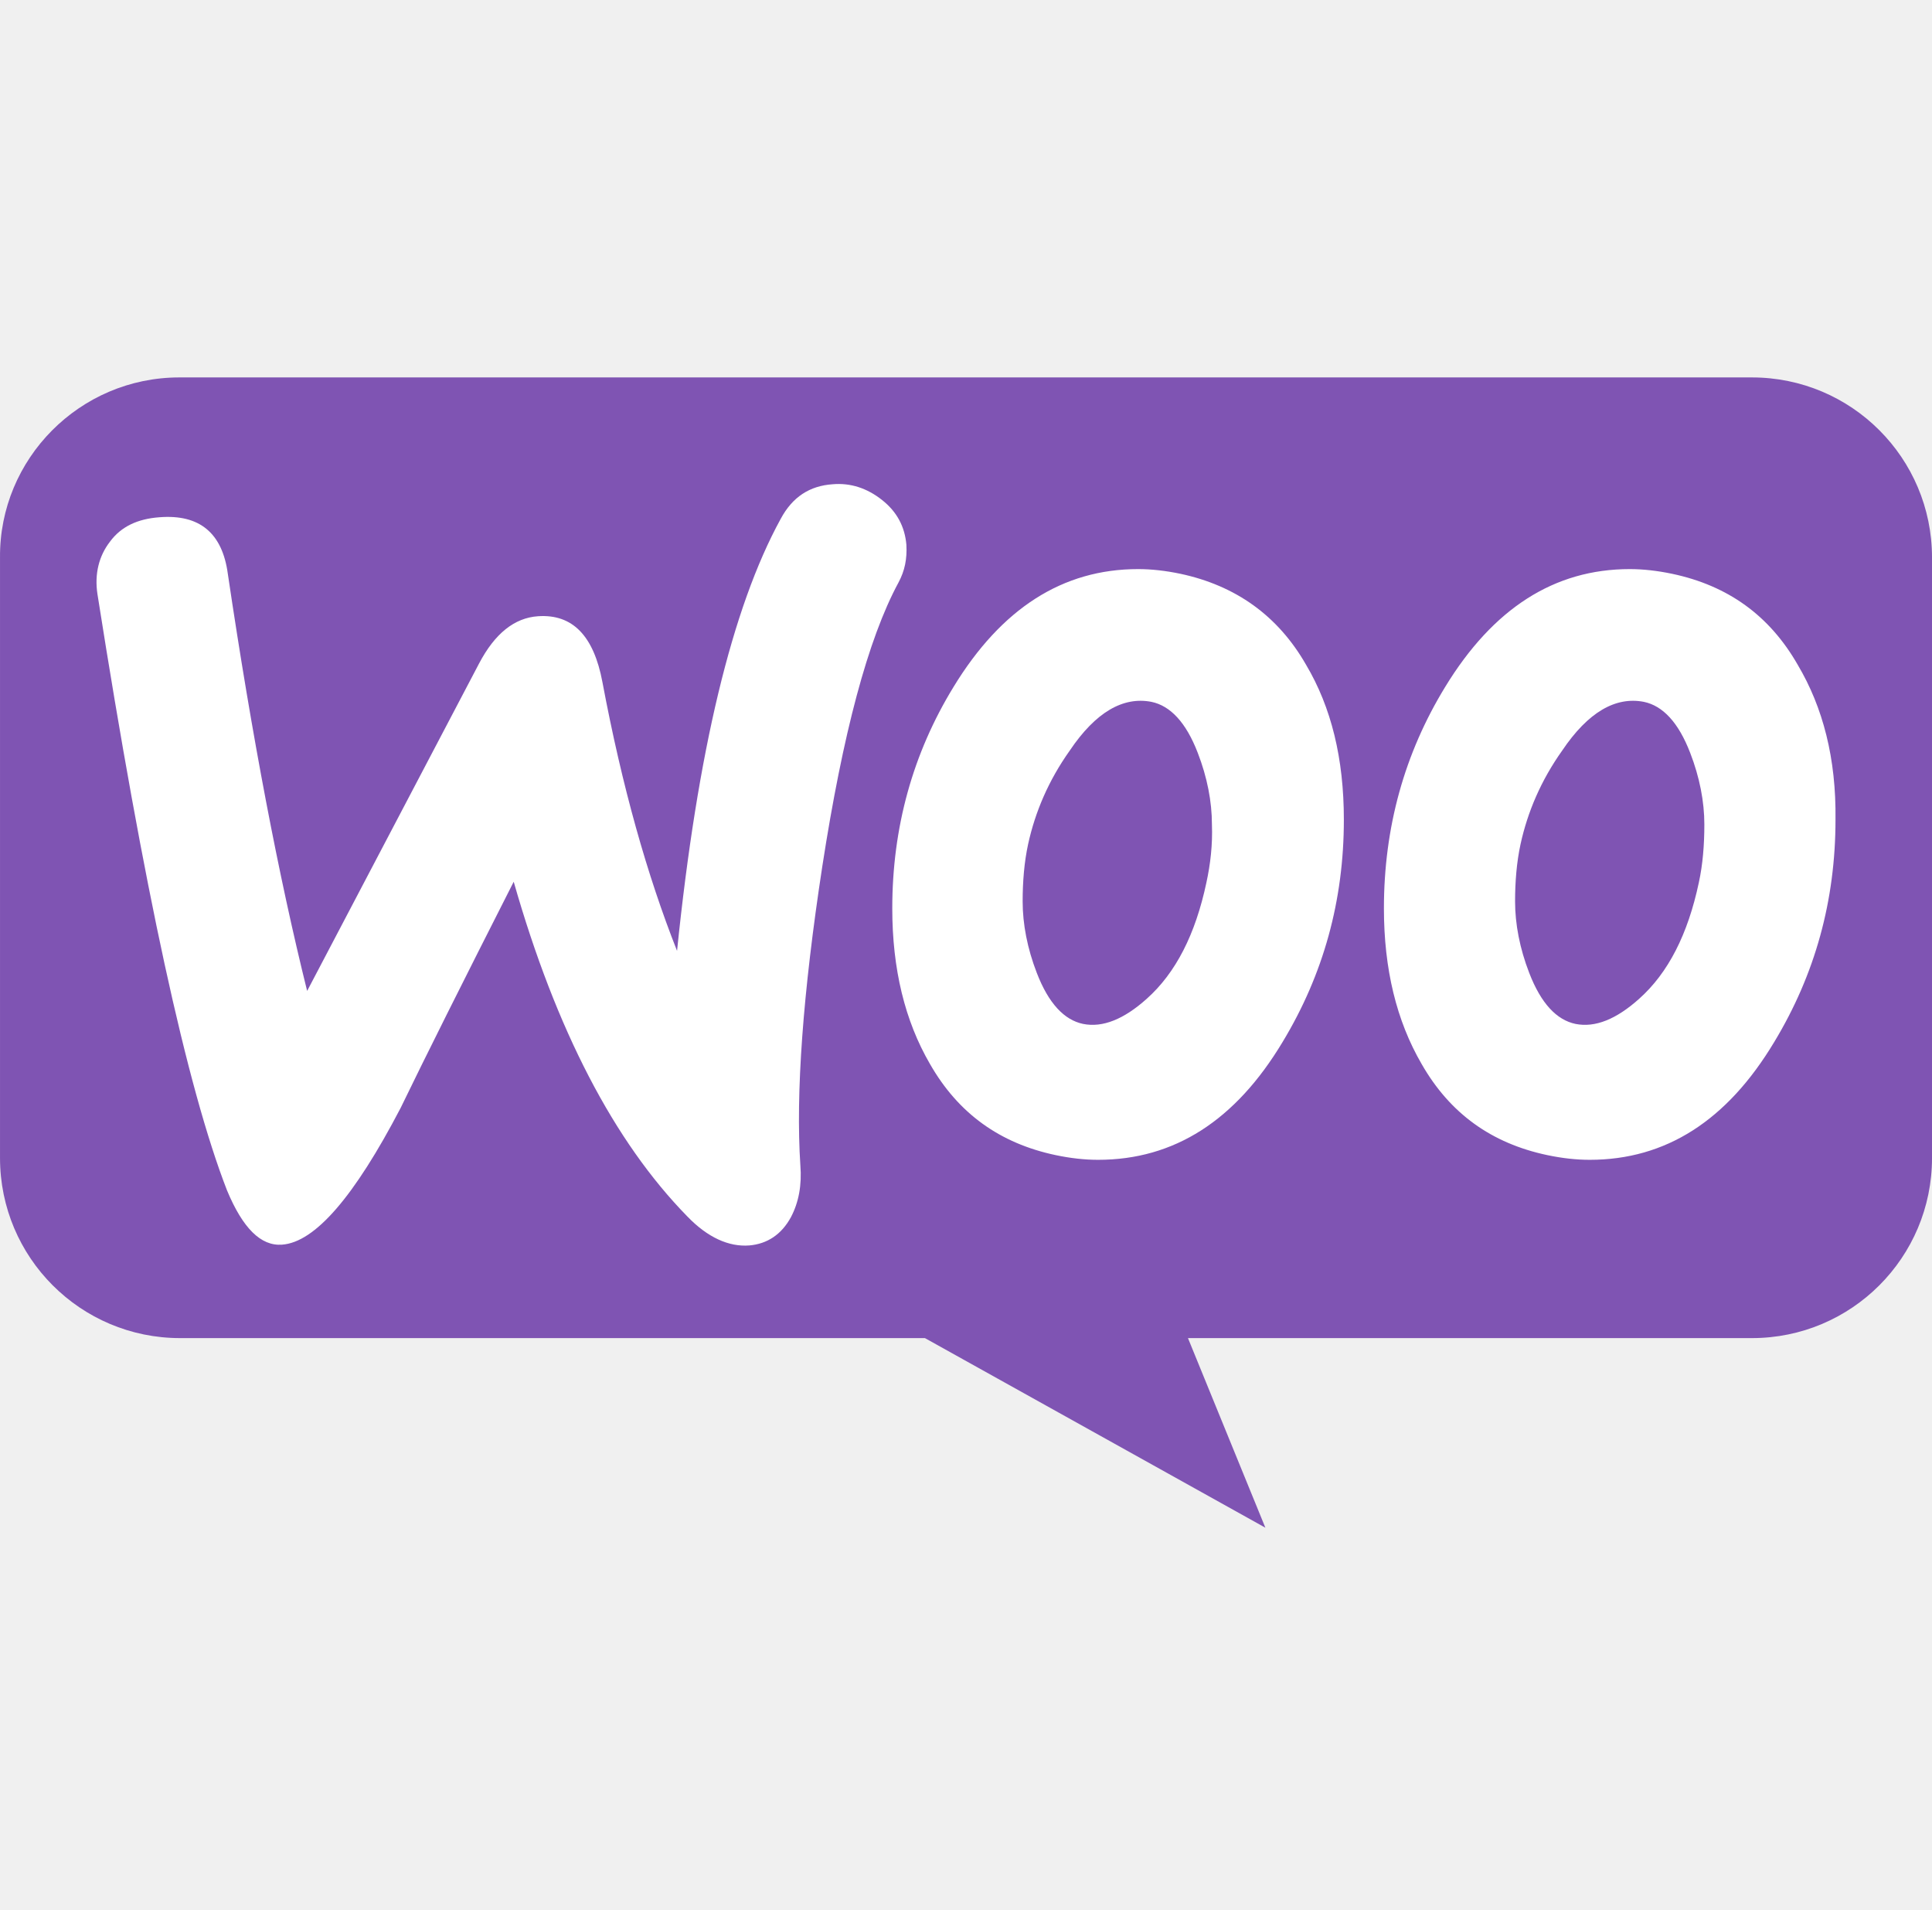
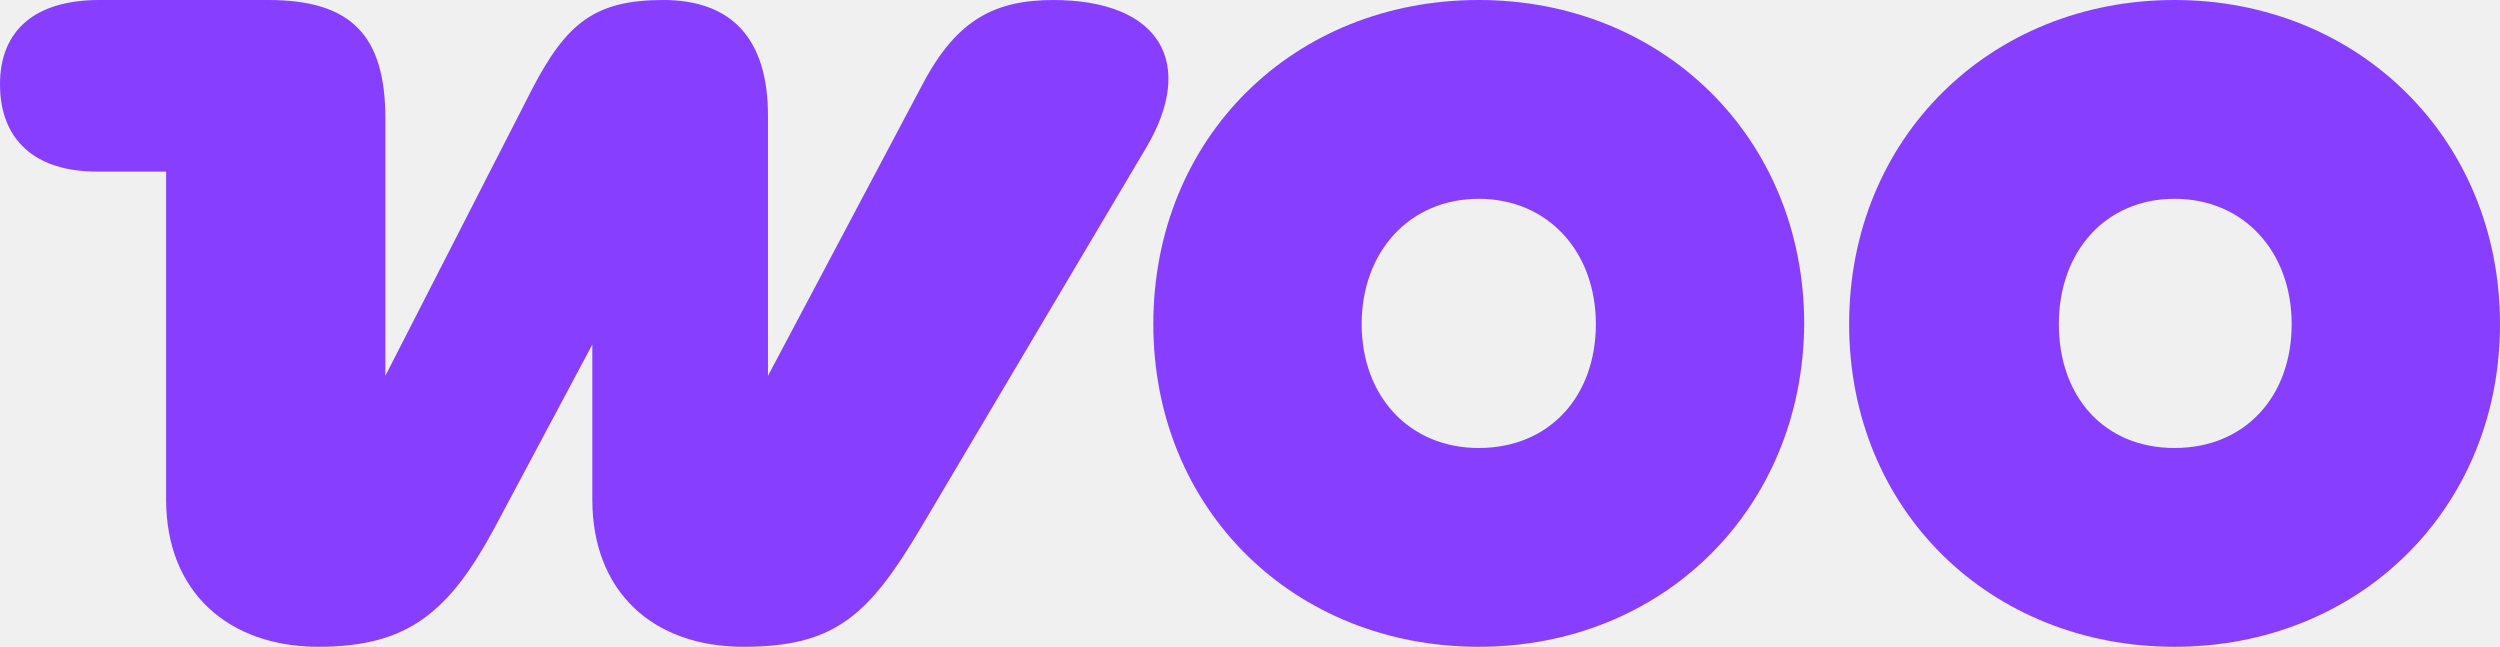
- <svg xmlns="http://www.w3.org/2000/svg" preserveAspectRatio="xMidYMid" viewBox="0 -50 256 253">
-   <path fill="#7f54b3" d="M23.759 0h208.38c13.187 0 23.863 10.675 23.863 23.863v79.542c0 13.187-10.675 23.863-23.863 23.863h-74.727l10.257 25.118-45.109-25.118H23.865c-13.187 0-23.863-10.675-23.863-23.863V23.863C-.103 10.78 10.573 0 23.76 0z" />
-   <path fill="#fff" d="M14.578 21.75c1.457-1.977 3.642-3.018 6.556-3.226q7.96-.625 9.054 7.493c3.226 21.75 6.764 40.169 10.51 55.259l22.79-43.395q3.123-5.932 7.806-6.244c4.579-.312 7.388 2.601 8.533 8.741 2.602 13.841 5.932 25.6 9.886 35.59 2.706-26.433 7.285-45.476 13.737-57.236 1.561-2.913 3.85-4.37 6.868-4.579 2.394-.208 4.58.52 6.557 2.082 1.977 1.56 3.018 3.538 3.226 5.931.104 1.874-.209 3.434-1.041 4.995-4.059 7.493-7.389 20.086-10.094 37.567-2.602 16.964-3.538 30.18-2.914 39.65q.312 3.901-1.249 6.868c-1.248 2.29-3.122 3.538-5.515 3.746-2.706.208-5.515-1.04-8.221-3.85-9.678-9.886-17.38-24.663-22.998-44.332Q57.922 86.79 53.084 96.78c-6.14 11.76-11.343 17.796-15.714 18.108-2.81.208-5.203-2.186-7.285-7.18q-7.96-20.45-17.17-78.986c-.417-2.705.207-5.099 1.664-6.972zm223.64 16.338c-3.746-6.556-9.262-10.511-16.65-12.072q-2.965-.624-5.62-.624c-9.99 0-18.107 5.203-24.455 15.61q-8.116 13.268-8.117 29.346 0 12.018 4.995 20.605c3.747 6.556 9.262 10.51 16.65 12.072q2.966.624 5.62.624c10.094 0 18.211-5.203 24.455-15.61 5.411-8.95 8.117-18.732 8.117-29.45.104-8.117-1.665-14.881-4.995-20.501m-13.112 28.826c-1.457 6.868-4.059 11.967-7.909 15.402-3.018 2.706-5.827 3.85-8.43 3.33-2.497-.52-4.578-2.706-6.139-6.764-1.249-3.226-1.873-6.452-1.873-9.47 0-2.602.208-5.203.728-7.597.937-4.266 2.706-8.429 5.516-12.384 3.434-5.099 7.076-7.18 10.823-6.452 2.497.52 4.579 2.706 6.14 6.765 1.248 3.226 1.873 6.452 1.873 9.47 0 2.705-.208 5.307-.729 7.7zm-52.033-28.826c-3.746-6.556-9.366-10.511-16.65-12.072q-2.965-.624-5.62-.624c-9.99 0-18.107 5.203-24.455 15.61q-8.116 13.268-8.117 29.346 0 12.018 4.995 20.605c3.747 6.556 9.262 10.51 16.65 12.072q2.966.624 5.62.624c10.094 0 18.211-5.203 24.455-15.61 5.411-8.95 8.117-18.732 8.117-29.45 0-8.117-1.665-14.881-4.995-20.501m-13.216 28.826c-1.457 6.868-4.059 11.967-7.909 15.402-3.018 2.706-5.828 3.85-8.43 3.33-2.497-.52-4.578-2.706-6.139-6.764-1.249-3.226-1.873-6.452-1.873-9.47 0-2.602.208-5.203.728-7.597.937-4.266 2.706-8.429 5.516-12.384 3.434-5.099 7.076-7.18 10.823-6.452 2.497.52 4.579 2.706 6.14 6.765 1.248 3.226 1.873 6.452 1.873 9.47.104 2.705-.208 5.307-.729 7.7z" />
+ <svg xmlns="http://www.w3.org/2000/svg" version="1.1" id="Layer_1" x="0px" y="0px" viewBox="0 0 183.6 47.5" style="enable-background:new 0 0 183.6 47.5;" xml:space="preserve">
+   <style type="text/css">
+ 	.st0{fill-rule:evenodd;clip-rule:evenodd;fill:#873EFF;}
+ 	.st1{fill-rule:evenodd;clip-rule:evenodd;}
+ 	.st2{fill:#873EFF;}
+ 	.st3{fill-rule:evenodd;clip-rule:evenodd;fill:#FFFFFF;}
+ 	.st4{fill:#FFFFFF;}
+ </style>
+   <g>
+     <path class="st0" d="M77.4,0c-4.3,0-7.1,1.4-9.6,6.1L56.4,27.6V8.5c0-5.7-2.7-8.5-7.7-8.5s-7.1,1.7-9.6,6.5L28.3,27.6V8.7   c0-6.1-2.5-8.7-8.6-8.7H7.3C2.6,0,0,2.2,0,6.2s2.5,6.4,7.1,6.4h5.1v24.1c0,6.8,4.6,10.8,11.2,10.8s9.6-2.6,12.9-8.7l7.2-13.5v11.4   c0,6.7,4.4,10.8,11.1,10.8s9.2-2.3,13-8.7l16.6-28C87.8,4.7,85.3,0,77.3,0C77.3,0,77.3,0,77.4,0z" />
+     <path class="st0" d="M108.6,0C95,0,84.7,10.1,84.7,23.8s10.4,23.7,23.9,23.7s23.8-10.1,23.9-23.7C132.5,10.1,122.1,0,108.6,0z    M108.6,32.9c-5.1,0-8.6-3.8-8.6-9.1s3.5-9.2,8.6-9.2s8.6,3.9,8.6,9.2S113.8,32.9,108.6,32.9z" />
+     <path class="st0" d="M159.7,0c-13.5,0-23.9,10.1-23.9,23.8s10.4,23.7,23.9,23.7s23.9-10.1,23.9-23.7S173.2,0,159.7,0z M159.7,32.9   c-5.2,0-8.5-3.8-8.5-9.1s3.4-9.2,8.5-9.2s8.6,3.9,8.6,9.2S164.9,32.9,159.7,32.9z" />
+   </g>
</svg>
